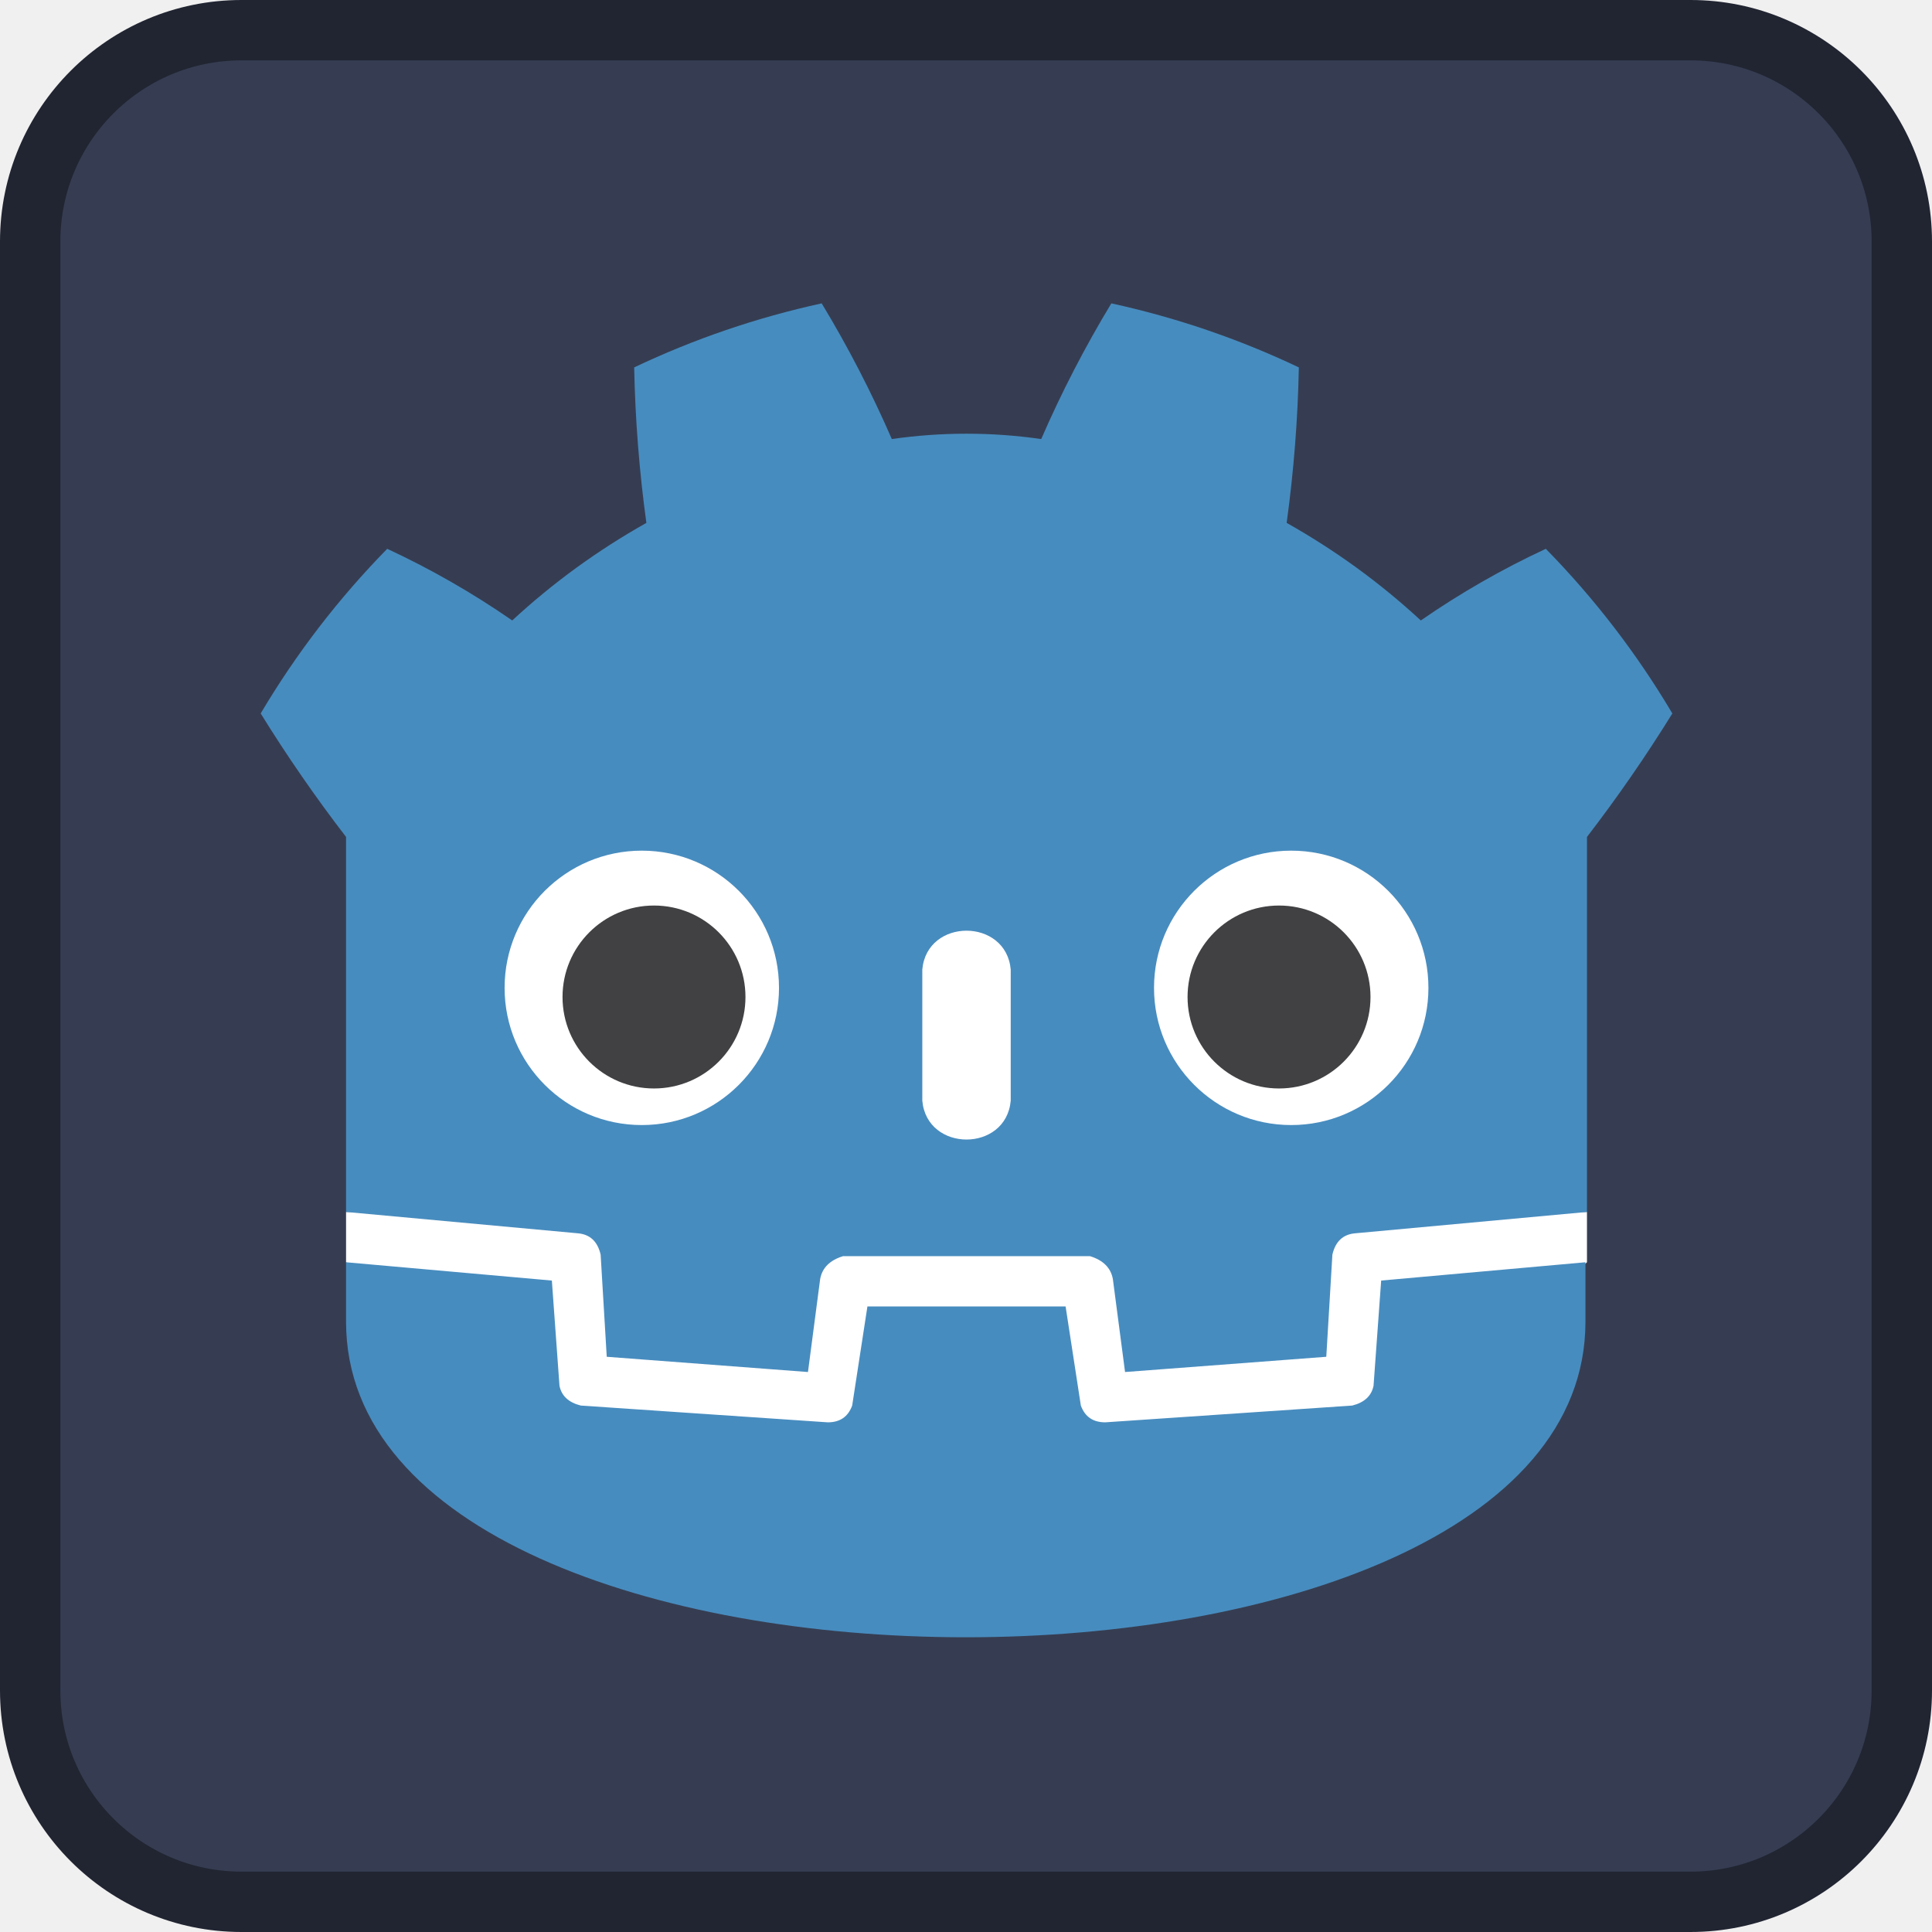
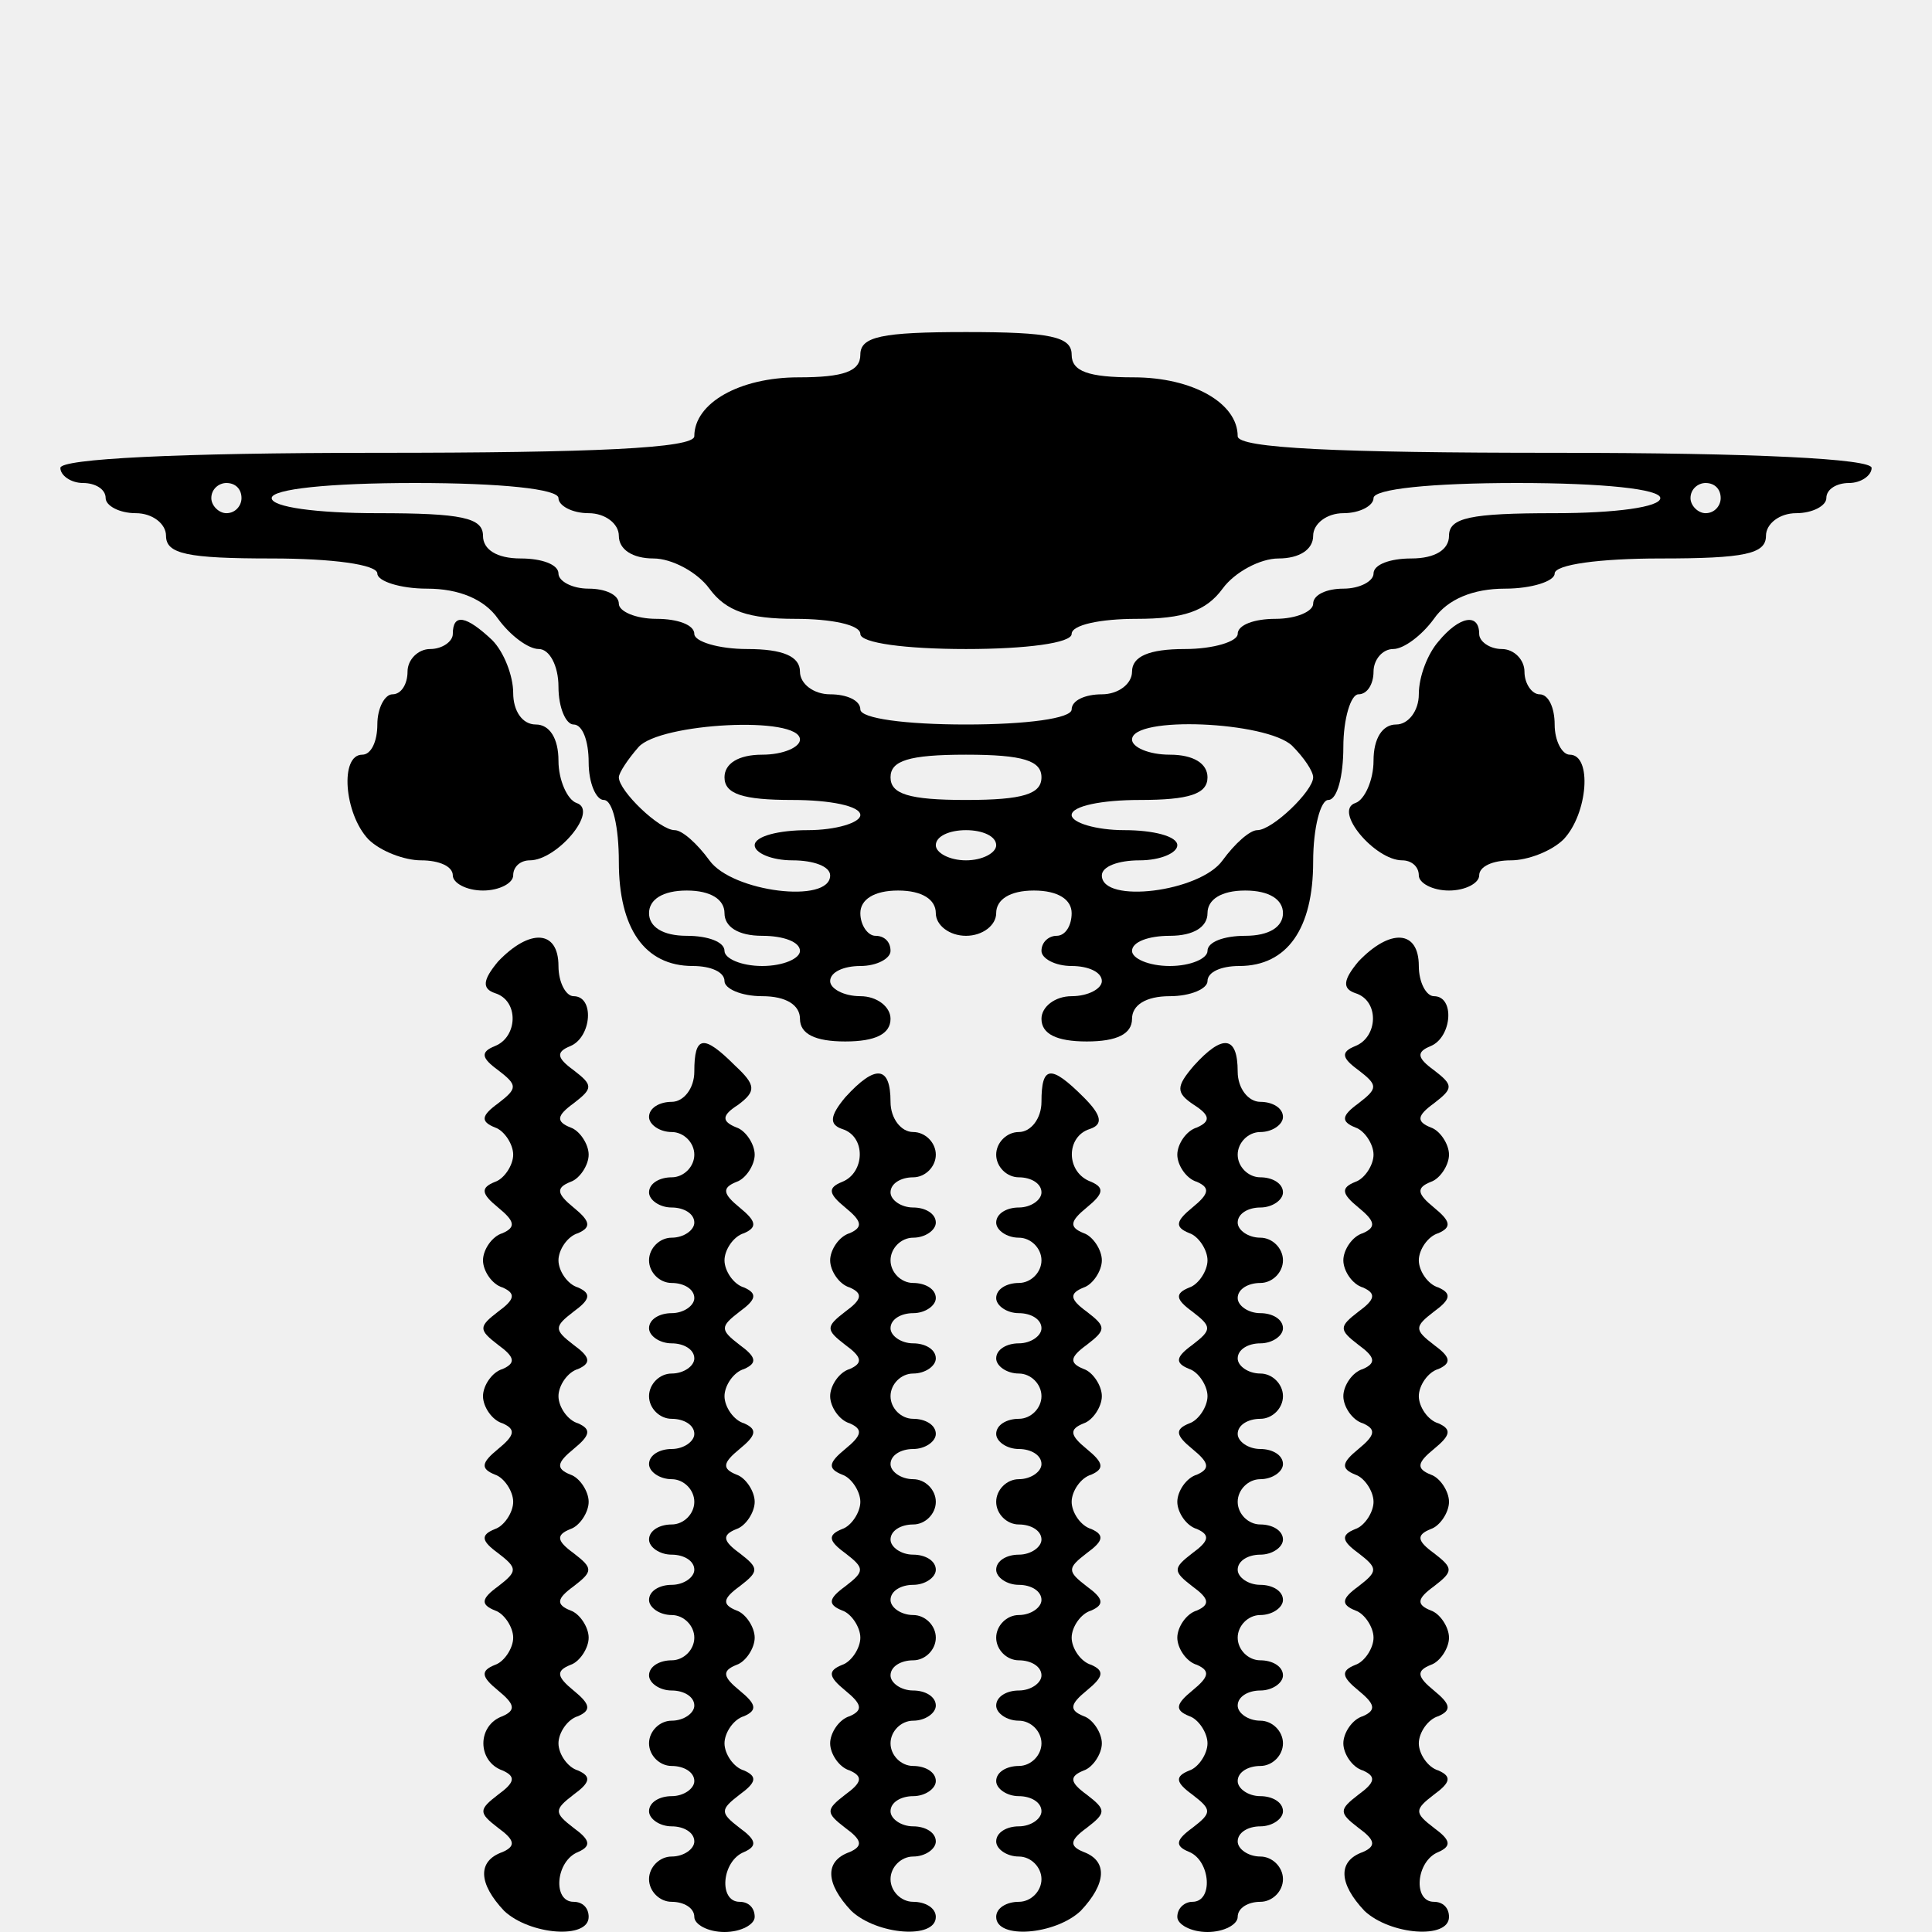
- <svg xmlns="http://www.w3.org/2000/svg" height="128" width="128">
-   <rect x="2" y="2" width="124" height="124" rx="14" fill="#363d52" stroke="#212532" stroke-width="4" />
-   <g transform="scale(.101) translate(122 122)">
-     <g fill="#fff">
-       <path d="M105 673v33q407 354 814 0v-33z" />
-       <path fill="#478cbf" d="m105 673 152 14q12 1 15 14l4 67 132 10 8-61q2-11 15-15h162q13 4 15 15l8 61 132-10 4-67q3-13 15-14l152-14V427q30-39 56-81-35-59-83-108-43 20-82 47-40-37-88-64 7-51 8-102-59-28-123-42-26 43-46 89-49-7-98 0-20-46-46-89-64 14-123 42 1 51 8 102-48 27-88 64-39-27-82-47-48 49-83 108 26 42 56 81zm0 33v39c0 276 813 276 813 0v-39l-134 12-5 69q-2 10-14 13l-162 11q-12 0-16-11l-10-65H447l-10 65q-4 11-16 11l-162-11q-12-3-14-13l-5-69z" />
-       <path d="M483 600c3 34 55 34 58 0v-86c-3-34-55-34-58 0z" />
-       <circle cx="725" cy="526" r="90" />
-       <circle cx="299" cy="526" r="90" />
-     </g>
-     <g fill="#414042">
-       <circle cx="307" cy="532" r="60" />
-       <circle cx="717" cy="532" r="60" />
-     </g>
+ <svg xmlns="http://www.w3.org/2000/svg" version="1.0" width="128pt" height="128pt" viewBox="0 0 128 128" preserveAspectRatio="xMidYMid meet">
+   <g transform="translate(0,128) scale(0.1,-0.1)" fill="#000000" stroke="none">
+     <path d="M570 1045 c0 -11 -11 -15 -41 -15 -39 0 -69 -17 -69 -39 0 -8 -67 -11 -210 -11 -133 0 -210 -4 -210 -10 0 -5 7 -10 15 -10 8 0 15 -4 15 -10 0 -5 9 -10 20 -10 11 0 20 -7 20 -15 0 -12 14 -15 70 -15 40 0 70 -4 70 -10 0 -5 15 -10 33 -10 21 0 38 -7 47 -20 8 -11 20 -20 27 -20 7 0 13 -11 13 -25 0 -14 5 -25 10 -25 6 0 10 -11 10 -25 0 -14 5 -25 10 -25 6 0 10 -18 10 -41 0 -44 17 -69 49 -69 12 0 21 -4 21 -10 0 -5 11 -10 25 -10 16 0 25 -6 25 -15 0 -10 10 -15 30 -15 20 0 30 5 30 15 0 8 -9 15 -20 15 -11 0 -20 5 -20 10 0 6 9 10 20 10 11 0 20 5 20 10 0 6 -4 10 -10 10 -5 0 -10 7 -10 15 0 9 9 15 25 15 16 0 25 -6 25 -15 0 -8 9 -15 20 -15 11 0 20 7 20 15 0 9 9 15 25 15 16 0 25 -6 25 -15 0 -8 -4 -15 -10 -15 -5 0 -10 -4 -10 -10 0 -5 9 -10 20 -10 11 0 20 -4 20 -10 0 -5 -9 -10 -20 -10 -11 0 -20 -7 -20 -15 0 -10 10 -15 30 -15 20 0 30 5 30 15 0 9 9 15 25 15 14 0 25 5 25 10 0 6 9 10 21 10 32 0 49 25 49 69 0 23 5 41 10 41 6 0 10 16 10 35 0 19 5 35 10 35 6 0 10 7 10 15 0 8 6 15 13 15 7 0 19 9 27 20 9 13 26 20 47 20 18 0 33 5 33 10 0 6 30 10 70 10 56 0 70 3 70 15 0 8 9 15 20 15 11 0 20 5 20 10 0 6 7 10 15 10 8 0 15 5 15 10 0 6 -77 10 -210 10 -143 0 -210 3 -210 11 0 22 -30 39 -69 39 -30 0 -41 4 -41 15 0 12 -14 15 -70 15 -56 0 -70 -3 -70 -15z m-410 -95 c0 -5 -4 -10 -10 -10 -5 0 -10 5 -10 10 0 6 5 10 10 10 6 0 10 -4 10 -10z m210 0 c0 -5 9 -10 20 -10 11 0 20 -7 20 -15 0 -9 9 -15 23 -15 12 0 29 -9 37 -20 11 -15 26 -20 57 -20 24 0 43 -4 43 -10 0 -6 30 -10 70 -10 40 0 70 4 70 10 0 6 19 10 43 10 31 0 46 5 57 20 8 11 25 20 37 20 14 0 23 6 23 15 0 8 9 15 20 15 11 0 20 5 20 10 0 6 38 10 95 10 57 0 95 -4 95 -10 0 -6 -30 -10 -70 -10 -56 0 -70 -3 -70 -15 0 -9 -9 -15 -25 -15 -14 0 -25 -4 -25 -10 0 -5 -9 -10 -20 -10 -11 0 -20 -4 -20 -10 0 -5 -11 -10 -25 -10 -14 0 -25 -4 -25 -10 0 -5 -16 -10 -35 -10 -24 0 -35 -5 -35 -15 0 -8 -9 -15 -20 -15 -11 0 -20 -4 -20 -10 0 -6 -30 -10 -70 -10 -40 0 -70 4 -70 10 0 6 -9 10 -20 10 -11 0 -20 7 -20 15 0 10 -11 15 -35 15 -19 0 -35 5 -35 10 0 6 -11 10 -25 10 -14 0 -25 5 -25 10 0 6 -9 10 -20 10 -11 0 -20 5 -20 10 0 6 -11 10 -25 10 -16 0 -25 6 -25 15 0 12 -14 15 -70 15 -40 0 -70 4 -70 10 0 6 38 10 95 10 57 0 95 -4 95 -10z m770 0 c0 -5 -4 -10 -10 -10 -5 0 -10 5 -10 10 0 6 5 10 10 10 6 0 10 -4 10 -10z m-610 -160 c0 -5 -11 -10 -25 -10 -16 0 -25 -6 -25 -15 0 -11 12 -15 45 -15 25 0 45 -4 45 -10 0 -5 -16 -10 -35 -10 -19 0 -35 -4 -35 -10 0 -5 11 -10 25 -10 14 0 25 -4 25 -10 0 -19 -65 -11 -80 10 -8 11 -18 20 -23 20 -10 0 -37 26 -37 35 0 3 6 12 13 20 14 16 107 21 107 5z m326 -4 c8 -8 14 -17 14 -21 0 -9 -27 -35 -37 -35 -5 0 -15 -9 -23 -20 -15 -21 -80 -29 -80 -10 0 6 11 10 25 10 14 0 25 5 25 10 0 6 -16 10 -35 10 -19 0 -35 5 -35 10 0 6 20 10 45 10 33 0 45 4 45 15 0 9 -9 15 -25 15 -14 0 -25 5 -25 10 0 16 89 12 106 -4z m-166 -21 c0 -11 -12 -15 -50 -15 -38 0 -50 4 -50 15 0 11 12 15 50 15 38 0 50 -4 50 -15z m-30 -45 c0 -5 -9 -10 -20 -10 -11 0 -20 5 -20 10 0 6 9 10 20 10 11 0 20 -4 20 -10z m-180 -45 c0 -9 9 -15 25 -15 14 0 25 -4 25 -10 0 -5 -11 -10 -25 -10 -14 0 -25 5 -25 10 0 6 -11 10 -25 10 -16 0 -25 6 -25 15 0 9 9 15 25 15 16 0 25 -6 25 -15z m370 0 c0 -9 -9 -15 -25 -15 -14 0 -25 -4 -25 -10 0 -5 -11 -10 -25 -10 -14 0 -25 5 -25 10 0 6 11 10 25 10 16 0 25 6 25 15 0 9 9 15 25 15 16 0 25 -6 25 -15z" />
+     <path d="M300 860 c0 -5 -7 -10 -15 -10 -8 0 -15 -7 -15 -15 0 -8 -4 -15 -10 -15 -5 0 -10 -9 -10 -20 0 -11 -4 -20 -10 -20 -15 0 -12 -39 4 -56 8 -8 24 -14 35 -14 12 0 21 -4 21 -10 0 -5 9 -10 20 -10 11 0 20 5 20 10 0 6 5 10 11 10 18 0 46 33 31 38 -6 2 -12 15 -12 28 0 15 -6 24 -15 24 -9 0 -15 9 -15 21 0 11 -6 27 -14 35 -17 16 -26 18 -26 4z" />
+     <path d="M953 855 c-7 -8 -13 -23 -13 -35 0 -11 -7 -20 -15 -20 -9 0 -15 -9 -15 -24 0 -13 -6 -26 -12 -28 -15 -5 13 -38 31 -38 6 0 11 -4 11 -10 0 -5 9 -10 20 -10 11 0 20 5 20 10 0 6 9 10 21 10 11 0 27 6 35 14 16 17 19 56 4 56 -5 0 -10 9 -10 20 0 11 -4 20 -10 20 -5 0 -10 7 -10 15 0 8 -7 15 -15 15 -8 0 -15 5 -15 10 0 14 -13 12 -27 -5z" />
+     <path d="M330 643 c-10 -12 -11 -18 -2 -21 16 -5 15 -29 0 -35 -10 -4 -9 -8 2 -16 13 -10 13 -12 0 -22 -11 -8 -12 -12 -2 -16 6 -2 12 -11 12 -18 0 -7 -6 -16 -12 -18 -10 -4 -9 -8 2 -17 11 -9 12 -13 3 -17 -7 -2 -13 -11 -13 -18 0 -7 6 -16 13 -18 9 -4 8 -8 -3 -16 -13 -10 -13 -12 0 -22 11 -8 12 -12 3 -16 -7 -2 -13 -11 -13 -18 0 -7 6 -16 13 -18 9 -4 8 -8 -3 -17 -11 -9 -12 -13 -2 -17 6 -2 12 -11 12 -18 0 -7 -6 -16 -12 -18 -10 -4 -9 -8 2 -16 13 -10 13 -12 0 -22 -11 -8 -12 -12 -2 -16 6 -2 12 -11 12 -18 0 -7 -6 -16 -12 -18 -10 -4 -9 -8 2 -17 11 -9 12 -13 3 -17 -17 -6 -17 -30 0 -36 9 -4 8 -8 -3 -16 -13 -10 -13 -12 0 -22 11 -8 12 -12 3 -16 -17 -6 -16 -21 1 -39 17 -16 56 -19 56 -4 0 6 -4 10 -10 10 -14 0 -12 27 3 33 9 4 8 8 -3 16 -13 10 -13 12 0 22 11 8 12 12 3 16 -7 2 -13 11 -13 18 0 7 6 16 13 18 9 4 8 8 -3 17 -11 9 -12 13 -2 17 6 2 12 11 12 18 0 7 -6 16 -12 18 -10 4 -9 8 2 16 13 10 13 12 0 22 -11 8 -12 12 -2 16 6 2 12 11 12 18 0 7 -6 16 -12 18 -10 4 -9 8 2 17 11 9 12 13 3 17 -7 2 -13 11 -13 18 0 7 6 16 13 18 9 4 8 8 -3 16 -13 10 -13 12 0 22 11 8 12 12 3 16 -7 2 -13 11 -13 18 0 7 6 16 13 18 9 4 8 8 -3 17 -11 9 -12 13 -2 17 6 2 12 11 12 18 0 7 -6 16 -12 18 -10 4 -9 8 2 16 13 10 13 12 0 22 -11 8 -12 12 -2 16 14 6 16 33 2 33 -5 0 -10 9 -10 20 0 24 -19 25 -40 3z" />
+     <path d="M900 643 c-10 -12 -11 -18 -2 -21 16 -5 15 -29 0 -35 -10 -4 -9 -8 2 -16 13 -10 13 -12 0 -22 -11 -8 -12 -12 -2 -16 6 -2 12 -11 12 -18 0 -7 -6 -16 -12 -18 -10 -4 -9 -8 2 -17 11 -9 12 -13 3 -17 -7 -2 -13 -11 -13 -18 0 -7 6 -16 13 -18 9 -4 8 -8 -3 -16 -13 -10 -13 -12 0 -22 11 -8 12 -12 3 -16 -7 -2 -13 -11 -13 -18 0 -7 6 -16 13 -18 9 -4 8 -8 -3 -17 -11 -9 -12 -13 -2 -17 6 -2 12 -11 12 -18 0 -7 -6 -16 -12 -18 -10 -4 -9 -8 2 -16 13 -10 13 -12 0 -22 -11 -8 -12 -12 -2 -16 6 -2 12 -11 12 -18 0 -7 -6 -16 -12 -18 -10 -4 -9 -8 2 -17 11 -9 12 -13 3 -17 -7 -2 -13 -11 -13 -18 0 -7 6 -16 13 -18 9 -4 8 -8 -3 -16 -13 -10 -13 -12 0 -22 11 -8 12 -12 3 -16 -17 -6 -16 -21 1 -39 17 -16 56 -19 56 -4 0 6 -4 10 -10 10 -14 0 -12 27 3 33 9 4 8 8 -3 16 -13 10 -13 12 0 22 11 8 12 12 3 16 -7 2 -13 11 -13 18 0 7 6 16 13 18 9 4 8 8 -3 17 -11 9 -12 13 -2 17 6 2 12 11 12 18 0 7 -6 16 -12 18 -10 4 -9 8 2 16 13 10 13 12 0 22 -11 8 -12 12 -2 16 6 2 12 11 12 18 0 7 -6 16 -12 18 -10 4 -9 8 2 17 11 9 12 13 3 17 -7 2 -13 11 -13 18 0 7 6 16 13 18 9 4 8 8 -3 16 -13 10 -13 12 0 22 11 8 12 12 3 16 -7 2 -13 11 -13 18 0 7 6 16 13 18 9 4 8 8 -3 17 -11 9 -12 13 -2 17 6 2 12 11 12 18 0 7 -6 16 -12 18 -10 4 -9 8 2 16 13 10 13 12 0 22 -11 8 -12 12 -2 16 14 6 16 33 2 33 -5 0 -10 9 -10 20 0 24 -19 25 -40 3z" />
+     <path d="M460 570 c0 -11 -7 -20 -15 -20 -8 0 -15 -4 -15 -10 0 -5 7 -10 15 -10 8 0 15 -7 15 -15 0 -8 -7 -15 -15 -15 -8 0 -15 -4 -15 -10 0 -5 7 -10 15 -10 8 0 15 -4 15 -10 0 -5 -7 -10 -15 -10 -8 0 -15 -7 -15 -15 0 -8 7 -15 15 -15 8 0 15 -4 15 -10 0 -5 -7 -10 -15 -10 -8 0 -15 -4 -15 -10 0 -5 7 -10 15 -10 8 0 15 -4 15 -10 0 -5 -7 -10 -15 -10 -8 0 -15 -7 -15 -15 0 -8 7 -15 15 -15 8 0 15 -4 15 -10 0 -5 -7 -10 -15 -10 -8 0 -15 -4 -15 -10 0 -5 7 -10 15 -10 8 0 15 -7 15 -15 0 -8 -7 -15 -15 -15 -8 0 -15 -4 -15 -10 0 -5 7 -10 15 -10 8 0 15 -4 15 -10 0 -5 -7 -10 -15 -10 -8 0 -15 -4 -15 -10 0 -5 7 -10 15 -10 8 0 15 -7 15 -15 0 -8 -7 -15 -15 -15 -8 0 -15 -4 -15 -10 0 -5 7 -10 15 -10 8 0 15 -4 15 -10 0 -5 -7 -10 -15 -10 -8 0 -15 -7 -15 -15 0 -8 7 -15 15 -15 8 0 15 -4 15 -10 0 -5 -7 -10 -15 -10 -8 0 -15 -4 -15 -10 0 -5 7 -10 15 -10 8 0 15 -4 15 -10 0 -5 -7 -10 -15 -10 -8 0 -15 -7 -15 -15 0 -8 7 -15 15 -15 8 0 15 -4 15 -10 0 -5 9 -10 20 -10 11 0 20 5 20 10 0 6 -4 10 -10 10 -14 0 -12 27 3 33 9 4 8 8 -3 16 -13 10 -13 12 0 22 11 8 12 12 3 16 -7 2 -13 11 -13 18 0 7 6 16 13 18 9 4 8 8 -3 17 -11 9 -12 13 -2 17 6 2 12 11 12 18 0 7 -6 16 -12 18 -10 4 -9 8 2 16 13 10 13 12 0 22 -11 8 -12 12 -2 16 6 2 12 11 12 18 0 7 -6 16 -12 18 -10 4 -9 8 2 17 11 9 12 13 3 17 -7 2 -13 11 -13 18 0 7 6 16 13 18 9 4 8 8 -3 16 -13 10 -13 12 0 22 11 8 12 12 3 16 -7 2 -13 11 -13 18 0 7 6 16 13 18 9 4 8 8 -3 17 -11 9 -12 13 -2 17 6 2 12 11 12 18 0 7 -6 16 -12 18 -10 4 -10 8 1 15 12 9 12 13 -2 26 -21 21 -27 20 -27 -4z" />
+     <path d="M791 574 c-12 -14 -12 -18 0 -26 11 -7 11 -11 2 -15 -7 -2 -13 -11 -13 -18 0 -7 6 -16 13 -18 9 -4 8 -8 -3 -17 -11 -9 -12 -13 -2 -17 6 -2 12 -11 12 -18 0 -7 -6 -16 -12 -18 -10 -4 -9 -8 2 -16 13 -10 13 -12 0 -22 -11 -8 -12 -12 -2 -16 6 -2 12 -11 12 -18 0 -7 -6 -16 -12 -18 -10 -4 -9 -8 2 -17 11 -9 12 -13 3 -17 -7 -2 -13 -11 -13 -18 0 -7 6 -16 13 -18 9 -4 8 -8 -3 -16 -13 -10 -13 -12 0 -22 11 -8 12 -12 3 -16 -7 -2 -13 -11 -13 -18 0 -7 6 -16 13 -18 9 -4 8 -8 -3 -17 -11 -9 -12 -13 -2 -17 6 -2 12 -11 12 -18 0 -7 -6 -16 -12 -18 -10 -4 -9 -8 2 -16 13 -10 13 -12 0 -22 -11 -8 -12 -12 -2 -16 14 -6 16 -33 2 -33 -5 0 -10 -4 -10 -10 0 -5 9 -10 20 -10 11 0 20 5 20 10 0 6 7 10 15 10 8 0 15 7 15 15 0 8 -7 15 -15 15 -8 0 -15 5 -15 10 0 6 7 10 15 10 8 0 15 5 15 10 0 6 -7 10 -15 10 -8 0 -15 5 -15 10 0 6 7 10 15 10 8 0 15 7 15 15 0 8 -7 15 -15 15 -8 0 -15 5 -15 10 0 6 7 10 15 10 8 0 15 5 15 10 0 6 -7 10 -15 10 -8 0 -15 7 -15 15 0 8 7 15 15 15 8 0 15 5 15 10 0 6 -7 10 -15 10 -8 0 -15 5 -15 10 0 6 7 10 15 10 8 0 15 5 15 10 0 6 -7 10 -15 10 -8 0 -15 7 -15 15 0 8 7 15 15 15 8 0 15 5 15 10 0 6 -7 10 -15 10 -8 0 -15 5 -15 10 0 6 7 10 15 10 8 0 15 7 15 15 0 8 -7 15 -15 15 -8 0 -15 5 -15 10 0 6 7 10 15 10 8 0 15 5 15 10 0 6 -7 10 -15 10 -8 0 -15 5 -15 10 0 6 7 10 15 10 8 0 15 7 15 15 0 8 -7 15 -15 15 -8 0 -15 5 -15 10 0 6 7 10 15 10 8 0 15 5 15 10 0 6 -7 10 -15 10 -8 0 -15 7 -15 15 0 8 7 15 15 15 8 0 15 5 15 10 0 6 -7 10 -15 10 -8 0 -15 9 -15 20 0 24 -10 25 -29 4z" />
+     <path d="M560 553 c-10 -12 -11 -18 -2 -21 16 -5 15 -29 0 -35 -10 -4 -9 -8 2 -17 11 -9 12 -13 3 -17 -7 -2 -13 -11 -13 -18 0 -7 6 -16 13 -18 9 -4 8 -8 -3 -16 -13 -10 -13 -12 0 -22 11 -8 12 -12 3 -16 -7 -2 -13 -11 -13 -18 0 -7 6 -16 13 -18 9 -4 8 -8 -3 -17 -11 -9 -12 -13 -2 -17 6 -2 12 -11 12 -18 0 -7 -6 -16 -12 -18 -10 -4 -9 -8 2 -16 13 -10 13 -12 0 -22 -11 -8 -12 -12 -2 -16 6 -2 12 -11 12 -18 0 -7 -6 -16 -12 -18 -10 -4 -9 -8 2 -17 11 -9 12 -13 3 -17 -7 -2 -13 -11 -13 -18 0 -7 6 -16 13 -18 9 -4 8 -8 -3 -16 -13 -10 -13 -12 0 -22 11 -8 12 -12 3 -16 -17 -6 -16 -21 1 -39 17 -16 56 -19 56 -4 0 6 -7 10 -15 10 -8 0 -15 7 -15 15 0 8 7 15 15 15 8 0 15 5 15 10 0 6 -7 10 -15 10 -8 0 -15 5 -15 10 0 6 7 10 15 10 8 0 15 5 15 10 0 6 -7 10 -15 10 -8 0 -15 7 -15 15 0 8 7 15 15 15 8 0 15 5 15 10 0 6 -7 10 -15 10 -8 0 -15 5 -15 10 0 6 7 10 15 10 8 0 15 7 15 15 0 8 -7 15 -15 15 -8 0 -15 5 -15 10 0 6 7 10 15 10 8 0 15 5 15 10 0 6 -7 10 -15 10 -8 0 -15 5 -15 10 0 6 7 10 15 10 8 0 15 7 15 15 0 8 -7 15 -15 15 -8 0 -15 5 -15 10 0 6 7 10 15 10 8 0 15 5 15 10 0 6 -7 10 -15 10 -8 0 -15 7 -15 15 0 8 7 15 15 15 8 0 15 5 15 10 0 6 -7 10 -15 10 -8 0 -15 5 -15 10 0 6 7 10 15 10 8 0 15 5 15 10 0 6 -7 10 -15 10 -8 0 -15 7 -15 15 0 8 7 15 15 15 8 0 15 5 15 10 0 6 -7 10 -15 10 -8 0 -15 5 -15 10 0 6 7 10 15 10 8 0 15 7 15 15 0 8 -7 15 -15 15 -8 0 -15 9 -15 20 0 24 -10 25 -30 3z" />
+     <path d="M690 550 c0 -11 -7 -20 -15 -20 -8 0 -15 -7 -15 -15 0 -8 7 -15 15 -15 8 0 15 -4 15 -10 0 -5 -7 -10 -15 -10 -8 0 -15 -4 -15 -10 0 -5 7 -10 15 -10 8 0 15 -7 15 -15 0 -8 -7 -15 -15 -15 -8 0 -15 -4 -15 -10 0 -5 7 -10 15 -10 8 0 15 -4 15 -10 0 -5 -7 -10 -15 -10 -8 0 -15 -4 -15 -10 0 -5 7 -10 15 -10 8 0 15 -7 15 -15 0 -8 -7 -15 -15 -15 -8 0 -15 -4 -15 -10 0 -5 7 -10 15 -10 8 0 15 -4 15 -10 0 -5 -7 -10 -15 -10 -8 0 -15 -7 -15 -15 0 -8 7 -15 15 -15 8 0 15 -4 15 -10 0 -5 -7 -10 -15 -10 -8 0 -15 -4 -15 -10 0 -5 7 -10 15 -10 8 0 15 -4 15 -10 0 -5 -7 -10 -15 -10 -8 0 -15 -7 -15 -15 0 -8 7 -15 15 -15 8 0 15 -4 15 -10 0 -5 -7 -10 -15 -10 -8 0 -15 -4 -15 -10 0 -5 7 -10 15 -10 8 0 15 -7 15 -15 0 -8 -7 -15 -15 -15 -8 0 -15 -4 -15 -10 0 -5 7 -10 15 -10 8 0 15 -4 15 -10 0 -5 -7 -10 -15 -10 -8 0 -15 -4 -15 -10 0 -5 7 -10 15 -10 8 0 15 -7 15 -15 0 -8 -7 -15 -15 -15 -8 0 -15 -4 -15 -10 0 -15 39 -12 56 4 17 18 18 33 2 39 -10 4 -9 8 2 16 13 10 13 12 0 22 -11 8 -12 12 -2 16 6 2 12 11 12 18 0 7 -6 16 -12 18 -10 4 -9 8 2 17 11 9 12 13 3 17 -7 2 -13 11 -13 18 0 7 6 16 13 18 9 4 8 8 -3 16 -13 10 -13 12 0 22 11 8 12 12 3 16 -7 2 -13 11 -13 18 0 7 6 16 13 18 9 4 8 8 -3 17 -11 9 -12 13 -2 17 6 2 12 11 12 18 0 7 -6 16 -12 18 -10 4 -9 8 2 16 13 10 13 12 0 22 -11 8 -12 12 -2 16 6 2 12 11 12 18 0 7 -6 16 -12 18 -10 4 -9 8 2 17 11 9 12 13 3 17 -17 6 -17 30 -1 35 9 3 8 9 -4 21 -22 22 -28 21 -28 -3z" />
  </g>
</svg>
